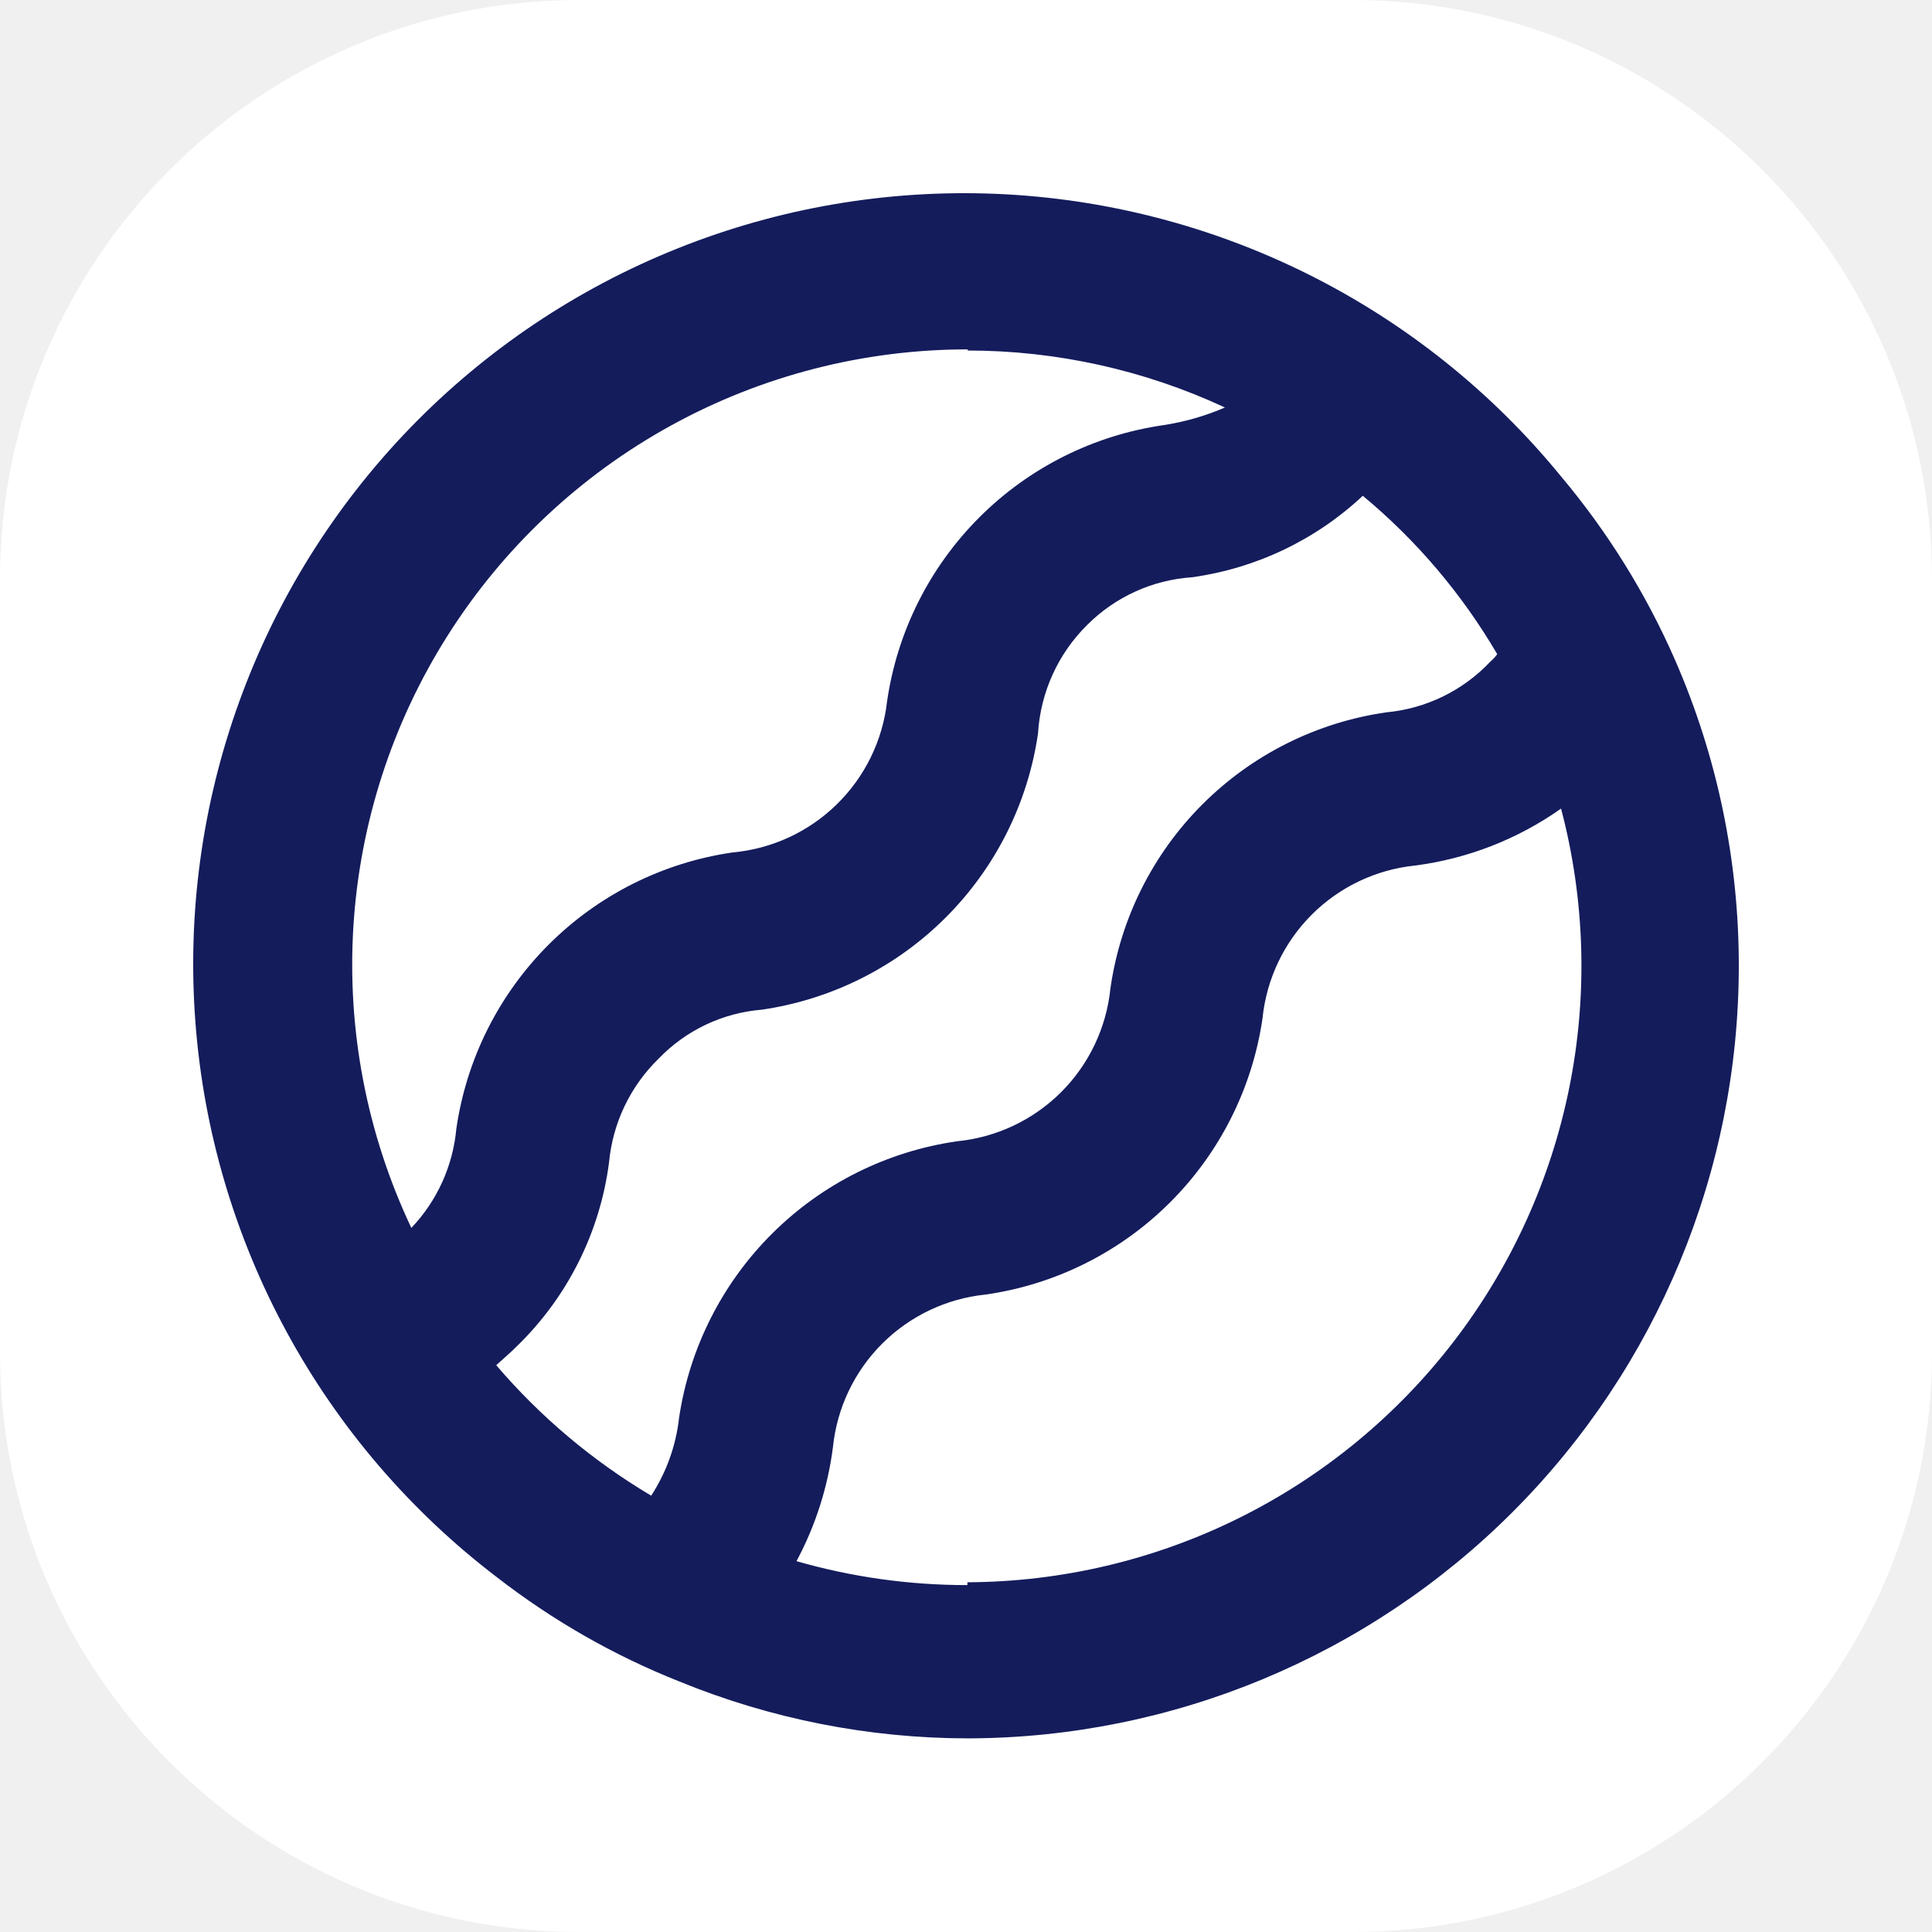
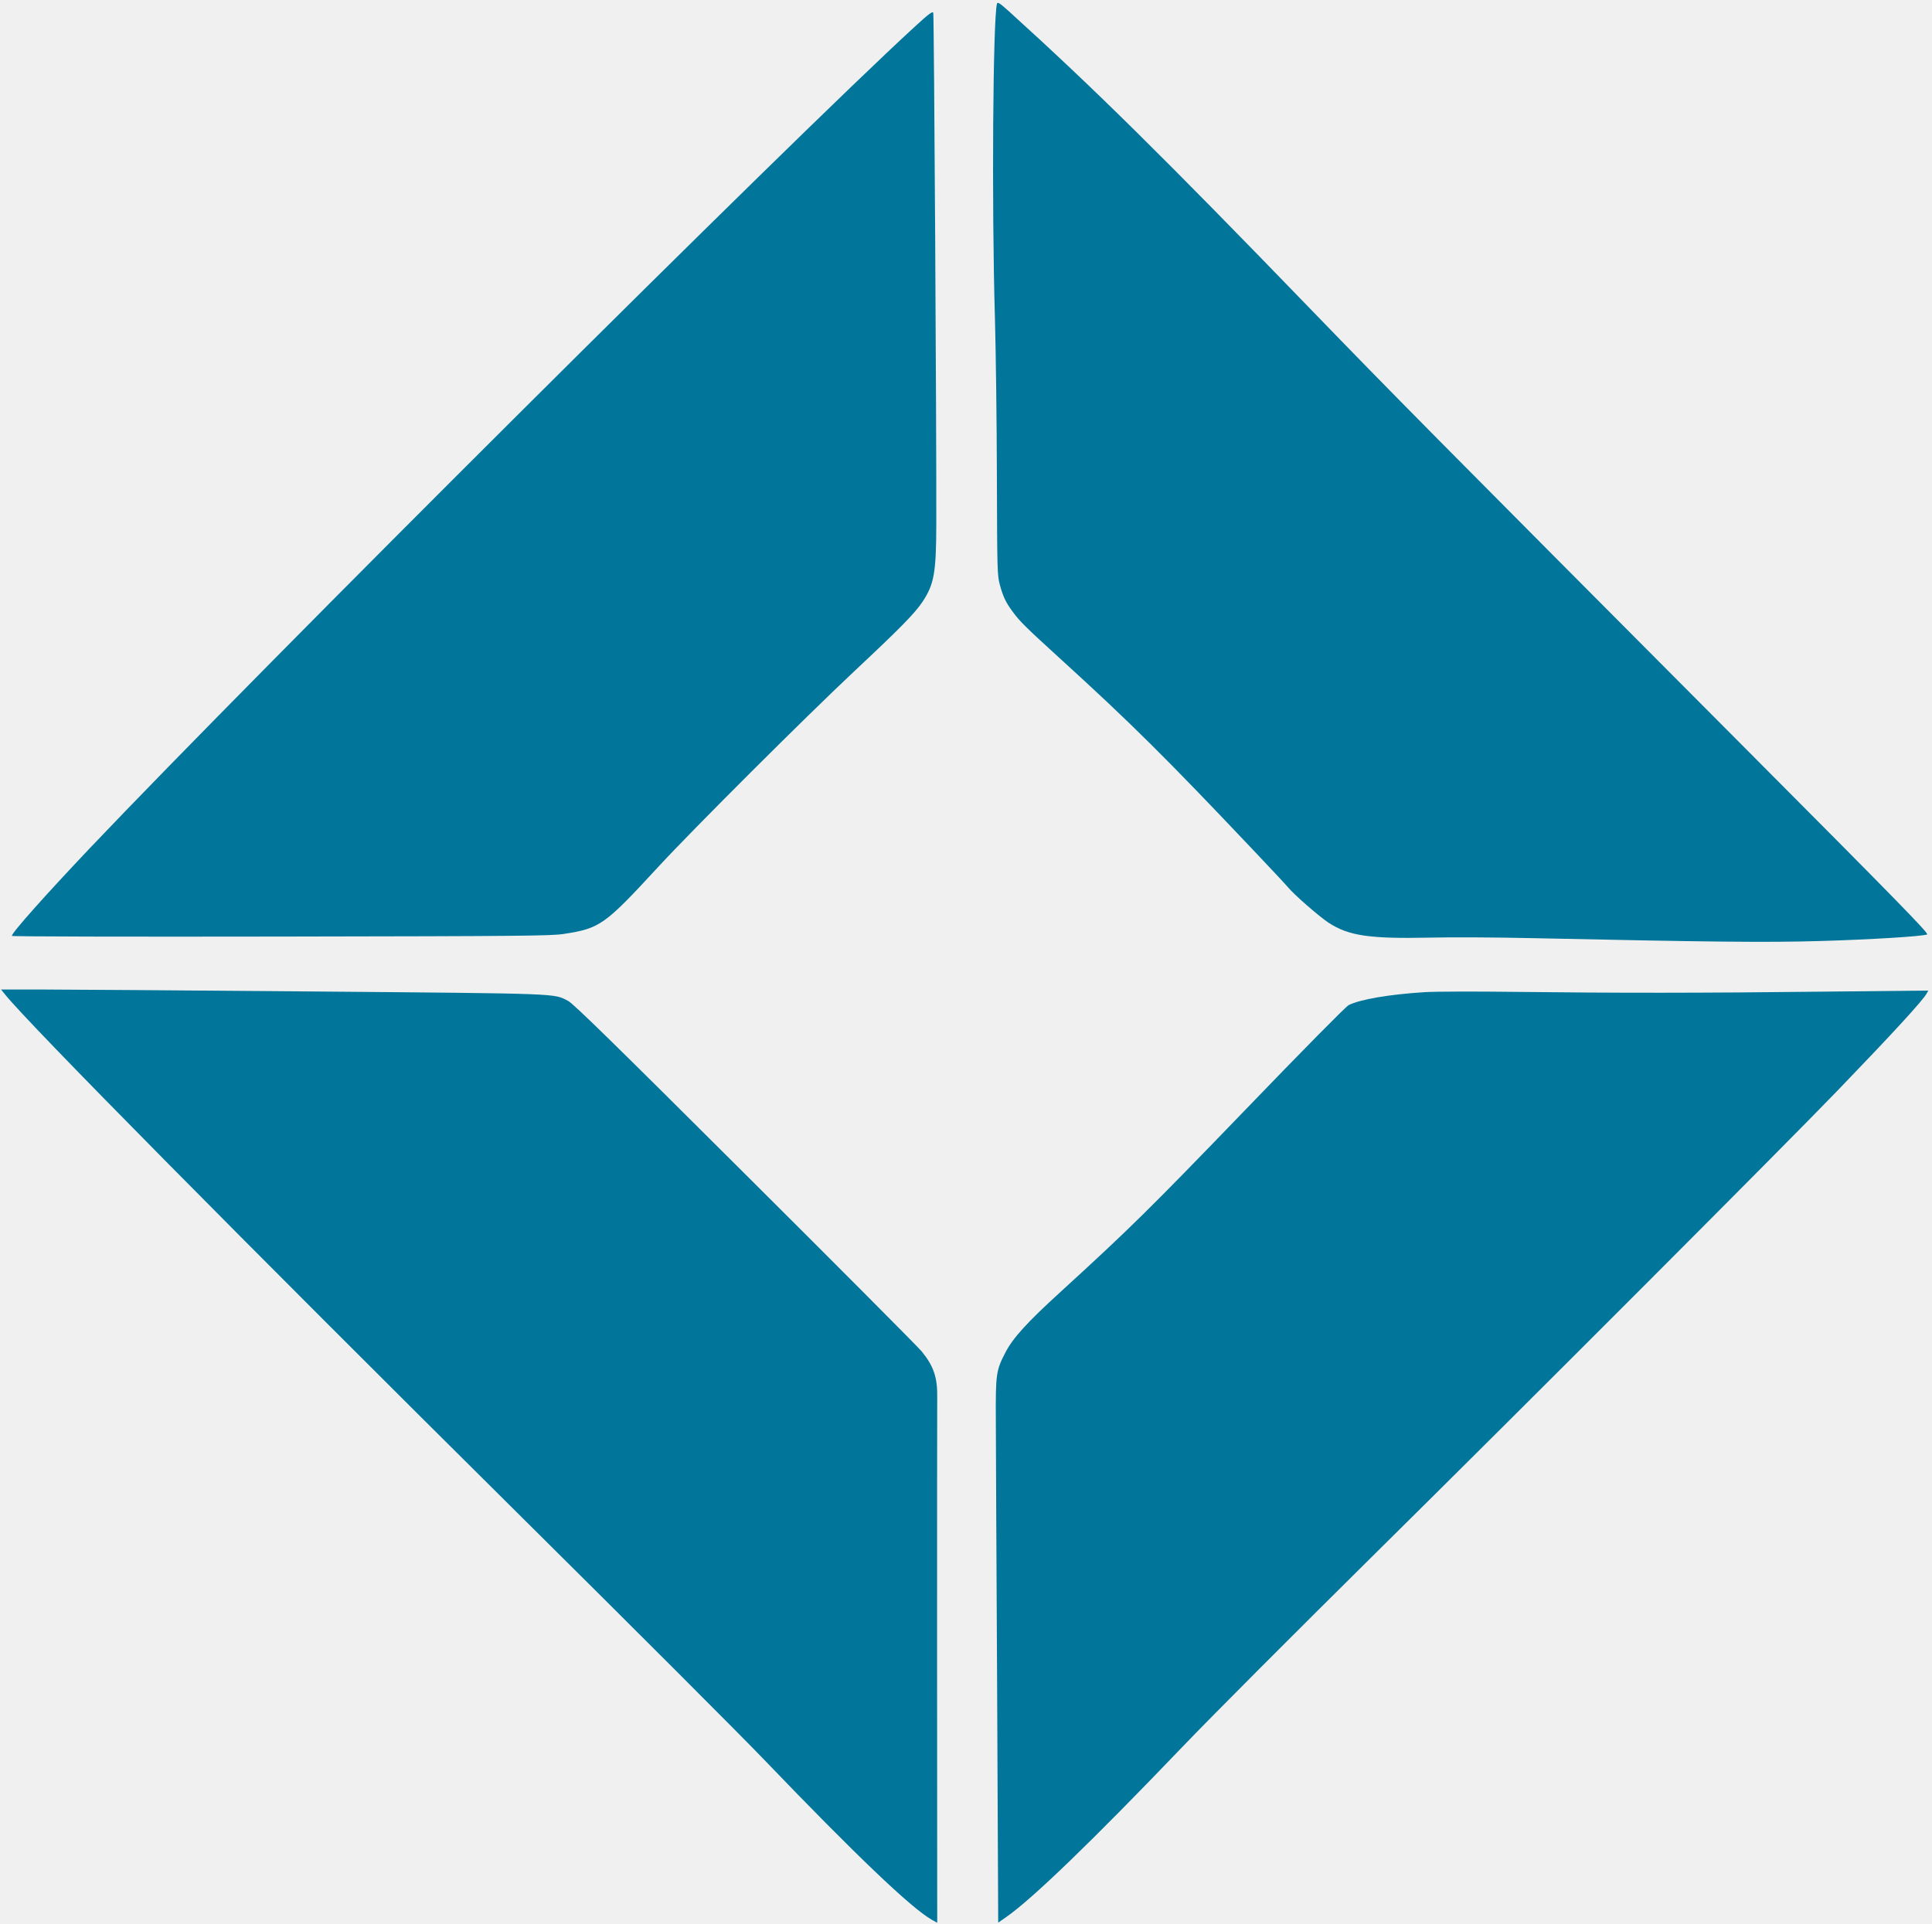
- <svg xmlns="http://www.w3.org/2000/svg" width="50" height="50" viewBox="0 0 50 50" fill="none">
-   <rect width="50" height="50" rx="15" fill="white" />
-   <path d="M43.349 17.077C42.598 15.362 41.605 13.763 40.4 12.33C38.618 10.148 36.394 8.368 33.875 7.108C31.356 5.848 28.598 5.135 25.784 5.017C22.969 4.9 20.162 5.379 17.546 6.425C14.93 7.47 12.566 9.057 10.607 11.082C8.649 13.108 7.142 15.524 6.186 18.174C5.229 20.823 4.844 23.645 5.057 26.454C5.269 29.263 6.074 31.995 7.419 34.471C8.763 36.946 10.617 39.108 12.857 40.816C14.295 41.933 15.883 42.842 17.575 43.514C19.948 44.486 22.487 44.987 25.051 44.989C30.343 44.977 35.415 42.867 39.155 39.122C42.894 35.377 44.996 30.302 45 25.01C45.004 22.28 44.442 19.579 43.349 17.077ZM25.036 9.071C27.338 9.071 29.613 9.574 31.701 10.546C31.192 10.766 30.656 10.919 30.108 11.003C28.304 11.264 26.633 12.101 25.345 13.39C24.056 14.679 23.218 16.35 22.957 18.154C22.843 19.165 22.382 20.107 21.654 20.818C20.927 21.53 19.975 21.969 18.961 22.061C17.157 22.322 15.486 23.16 14.198 24.448C12.909 25.737 12.071 27.408 11.81 29.212C11.722 30.174 11.312 31.078 10.646 31.778C9.496 29.35 8.98 26.67 9.145 23.989C9.31 21.308 10.15 18.712 11.588 16.443C13.025 14.174 15.014 12.305 17.368 11.011C19.722 9.717 22.365 9.04 25.051 9.042L25.036 9.071ZM12.842 35.331C13.019 35.169 13.196 35.021 13.373 34.844C14.685 33.573 15.527 31.894 15.762 30.082C15.857 29.063 16.312 28.112 17.045 27.398C17.75 26.665 18.699 26.213 19.713 26.131C21.517 25.869 23.188 25.032 24.477 23.743C25.766 22.454 26.603 20.783 26.864 18.979C26.928 17.914 27.385 16.91 28.147 16.163C28.87 15.444 29.828 15.009 30.845 14.94C32.502 14.711 34.048 13.975 35.269 12.831C36.659 13.984 37.836 15.371 38.748 16.93C38.692 17.006 38.628 17.075 38.557 17.136C37.853 17.877 36.905 18.338 35.888 18.434C34.082 18.691 32.409 19.526 31.119 20.816C29.829 22.106 28.993 23.779 28.737 25.585C28.633 26.6 28.181 27.548 27.459 28.268C26.736 28.988 25.786 29.436 24.771 29.536C22.962 29.796 21.284 30.631 19.988 31.92C18.692 33.208 17.846 34.88 17.575 36.688C17.496 37.408 17.248 38.1 16.853 38.708C15.34 37.809 13.985 36.669 12.842 35.331ZM25.036 41.022C23.54 41.024 22.051 40.816 20.613 40.403C21.105 39.486 21.424 38.486 21.556 37.454C21.66 36.441 22.109 35.495 22.829 34.775C23.549 34.056 24.495 33.606 25.508 33.503C27.314 33.245 28.989 32.408 30.28 31.119C31.572 29.83 32.412 28.157 32.674 26.352C32.777 25.339 33.227 24.393 33.946 23.673C34.666 22.953 35.612 22.503 36.625 22.4C37.985 22.223 39.28 21.717 40.4 20.926C41.021 23.282 41.095 25.749 40.615 28.138C40.135 30.526 39.114 32.774 37.631 34.707C36.148 36.64 34.241 38.208 32.058 39.29C29.875 40.372 27.473 40.939 25.036 40.949V41.022Z" fill="#141C5C" />
+ <svg xmlns="http://www.w3.org/2000/svg" version="1.0" width="1470pt" height="1464pt" viewBox="0 0 1470 1464" preserveAspectRatio="xMidYMid meet">
+   <g transform="translate(0,1464) scale(0.1,-0.1)" fill="#01759A" stroke="none">
+     <path d="M7586 14613 c-31 -110 -41 -1532 -16 -2388 7 -247 14 -790 15 -1205 2 -727 3 -758 23 -832 24 -89 47 -136 98 -204 57 -77 92 -111 379 -373 517 -471 790 -742 1445 -1434 135 -142 256 -272 270 -289 45 -55 234 -220 309 -270 154 -100 312 -123 776 -113 154 4 501 2 770 -4 1351 -29 1791 -34 2192 -22 383 11 774 35 816 50 16 6 -215 243 -1429 1462 -2382 2392 -2624 2637 -3255 3289 -1133 1172 -1655 1687 -2296 2268 -74 67 -92 79 -97 65z" />
+     <path d="M6954 14431 c-917 -840 -4990 -4897 -6271 -6246 -339 -358 -593 -643 -593 -667 0 -5 889 -7 2047 -5 1835 3 2059 5 2153 20 276 43 309 66 720 512 264 286 1120 1140 1490 1487 350 328 458 438 518 527 90 135 105 221 106 596 2 650 -17 3871 -23 3887 -5 15 -33 -6 -147 -111z" />
+     <path d="M38 7073 c175 -220 1793 -1857 3935 -3982 841 -834 1671 -1664 1845 -1846 690 -719 1117 -1127 1272 -1214 l41 -23 -1 1949 c0 1071 0 1993 1 2048 3 152 -28 241 -118 351 -27 33 -631 640 -1343 1349 -1003 1000 -1307 1297 -1347 1318 -110 58 -40 56 -1933 72 -960 8 -1888 15 -2063 15 l-319 0 30 -37z" />
+     <path d="M10841 7090 c-271 -17 -494 -55 -580 -99 -21 -11 -346 -340 -791 -802 -726 -753 -873 -898 -1405 -1384 -251 -229 -358 -347 -414 -455 -72 -138 -76 -165 -74 -515 0 -170 5 -1101 10 -2068 l8 -1758 60 42 c198 137 658 582 1340 1294 216 226 861 872 1432 1437 1172 1158 3164 3153 3563 3568 418 434 643 679 670 731 l12 21 -784 -8 c-930 -11 -1605 -11 -2353 -2 -304 4 -615 3 -694 -2z" />
+   </g>
</svg>
